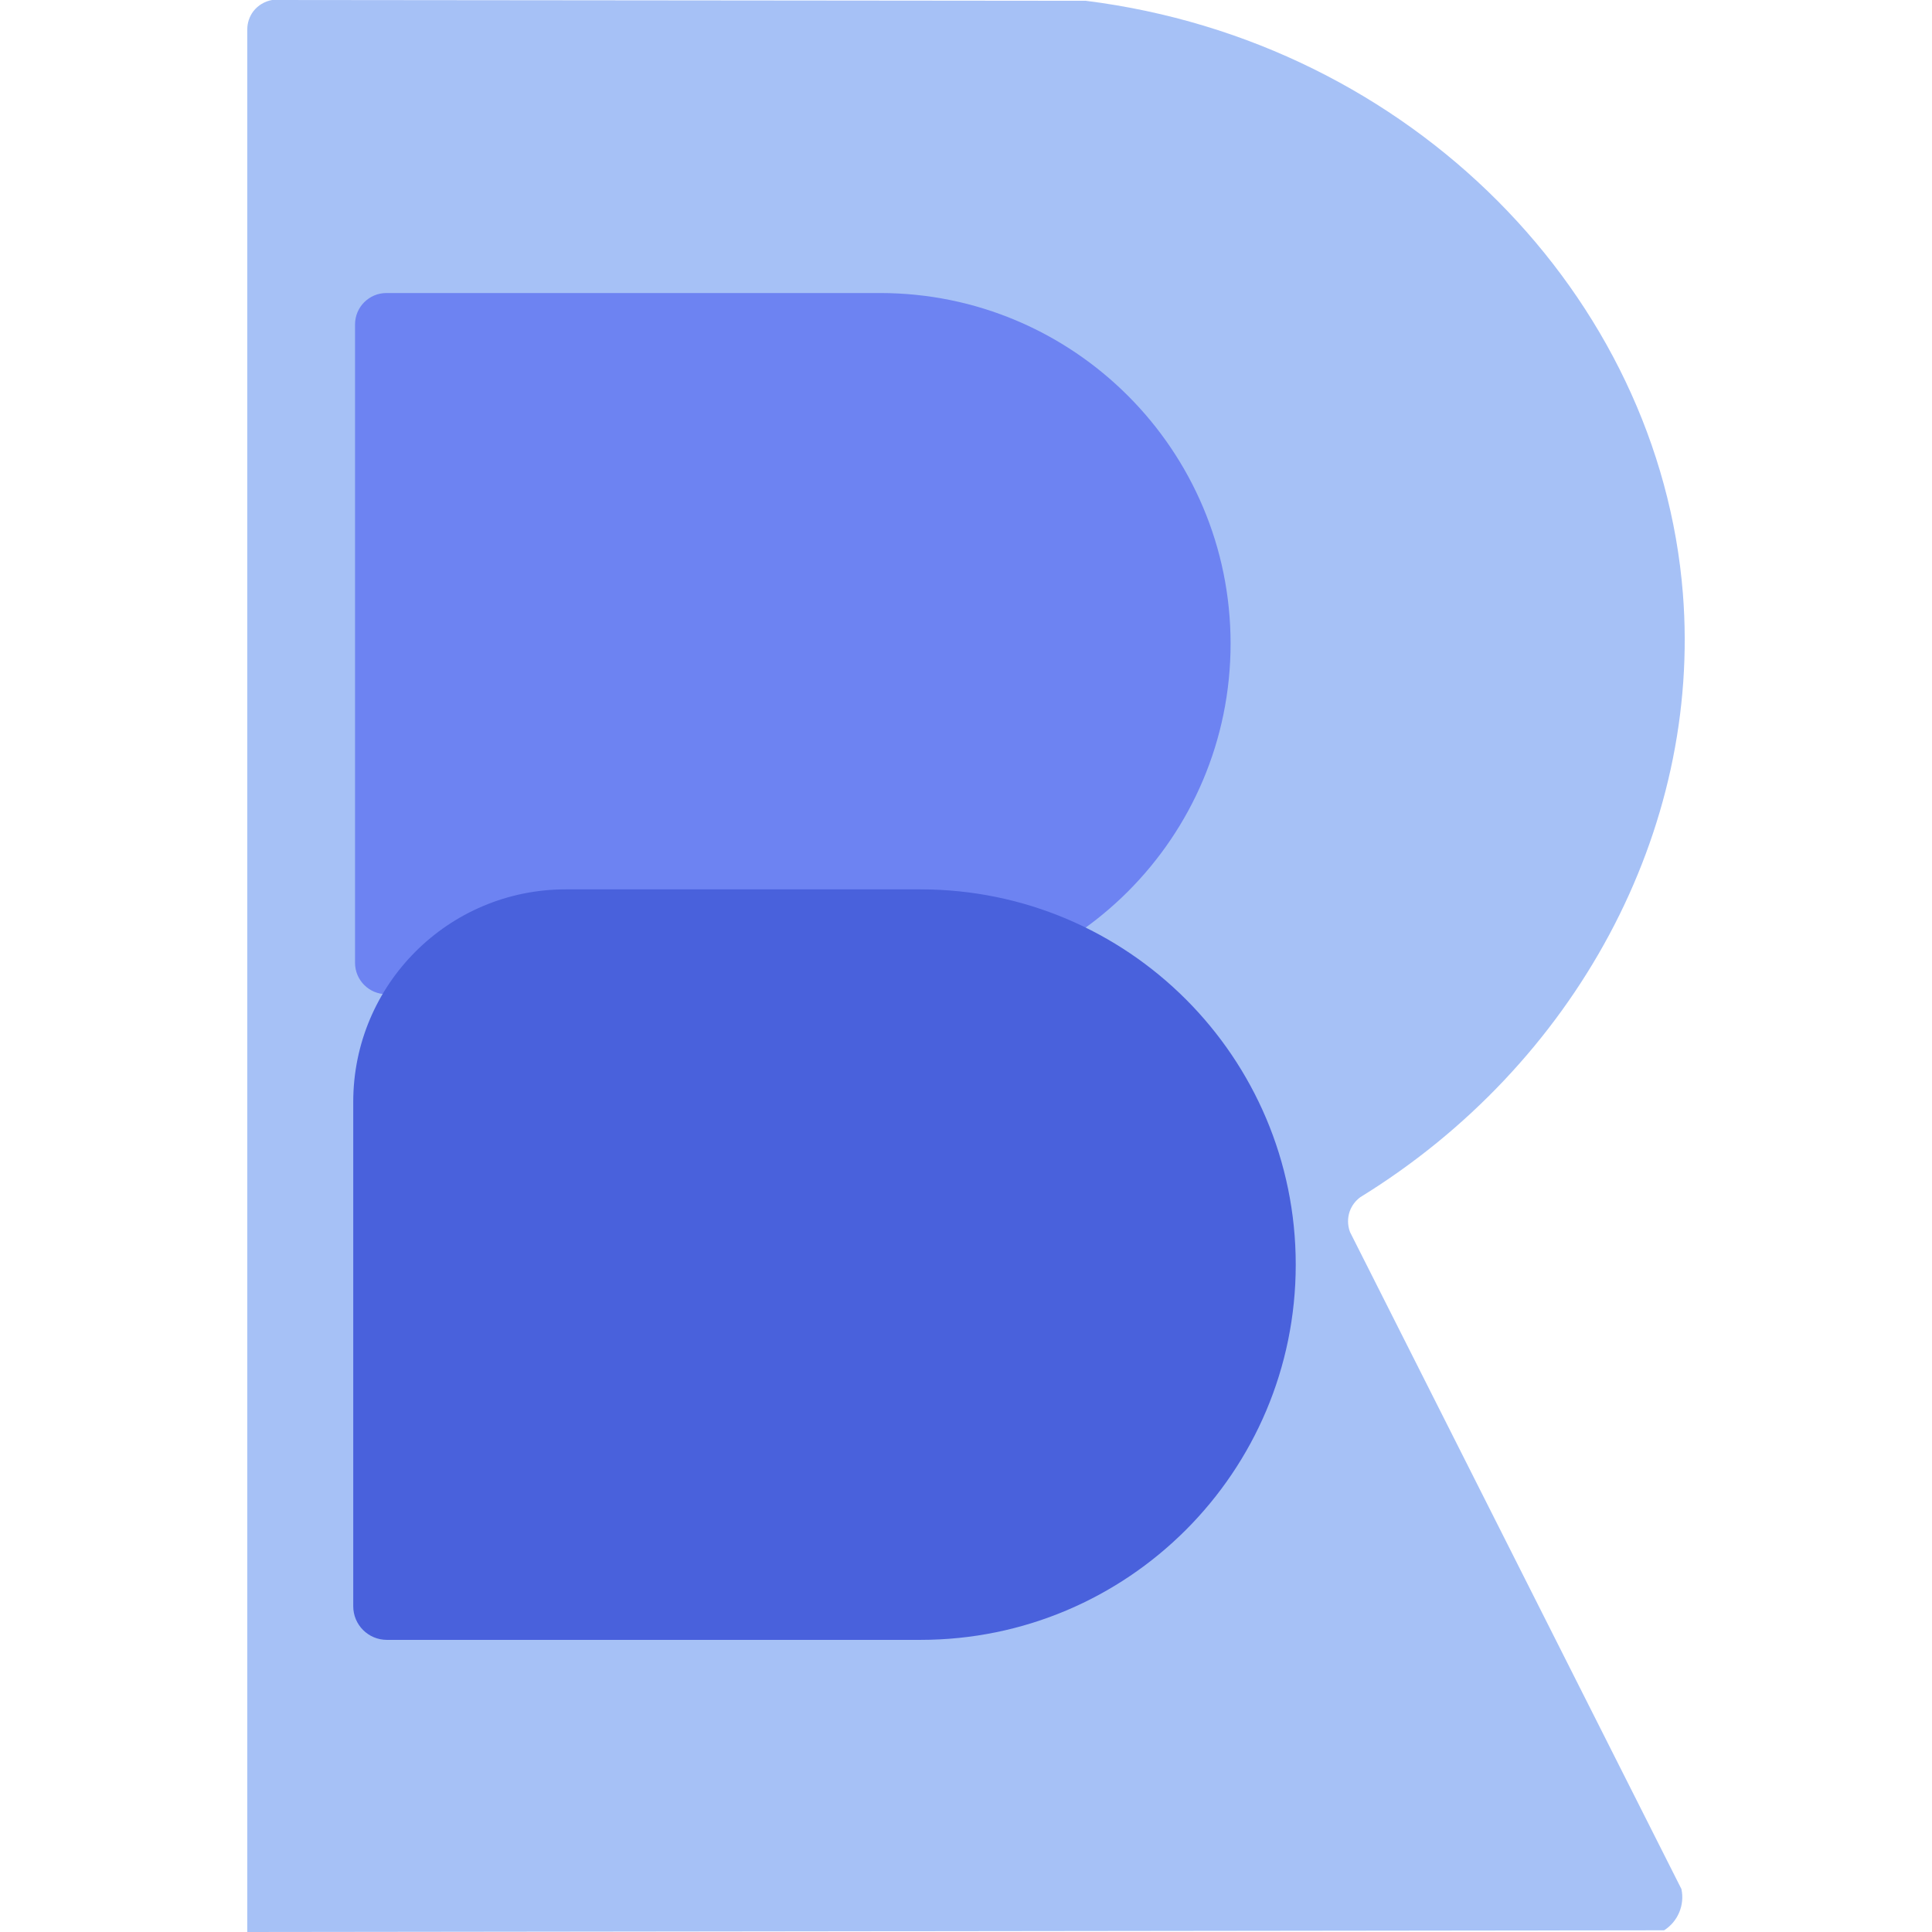
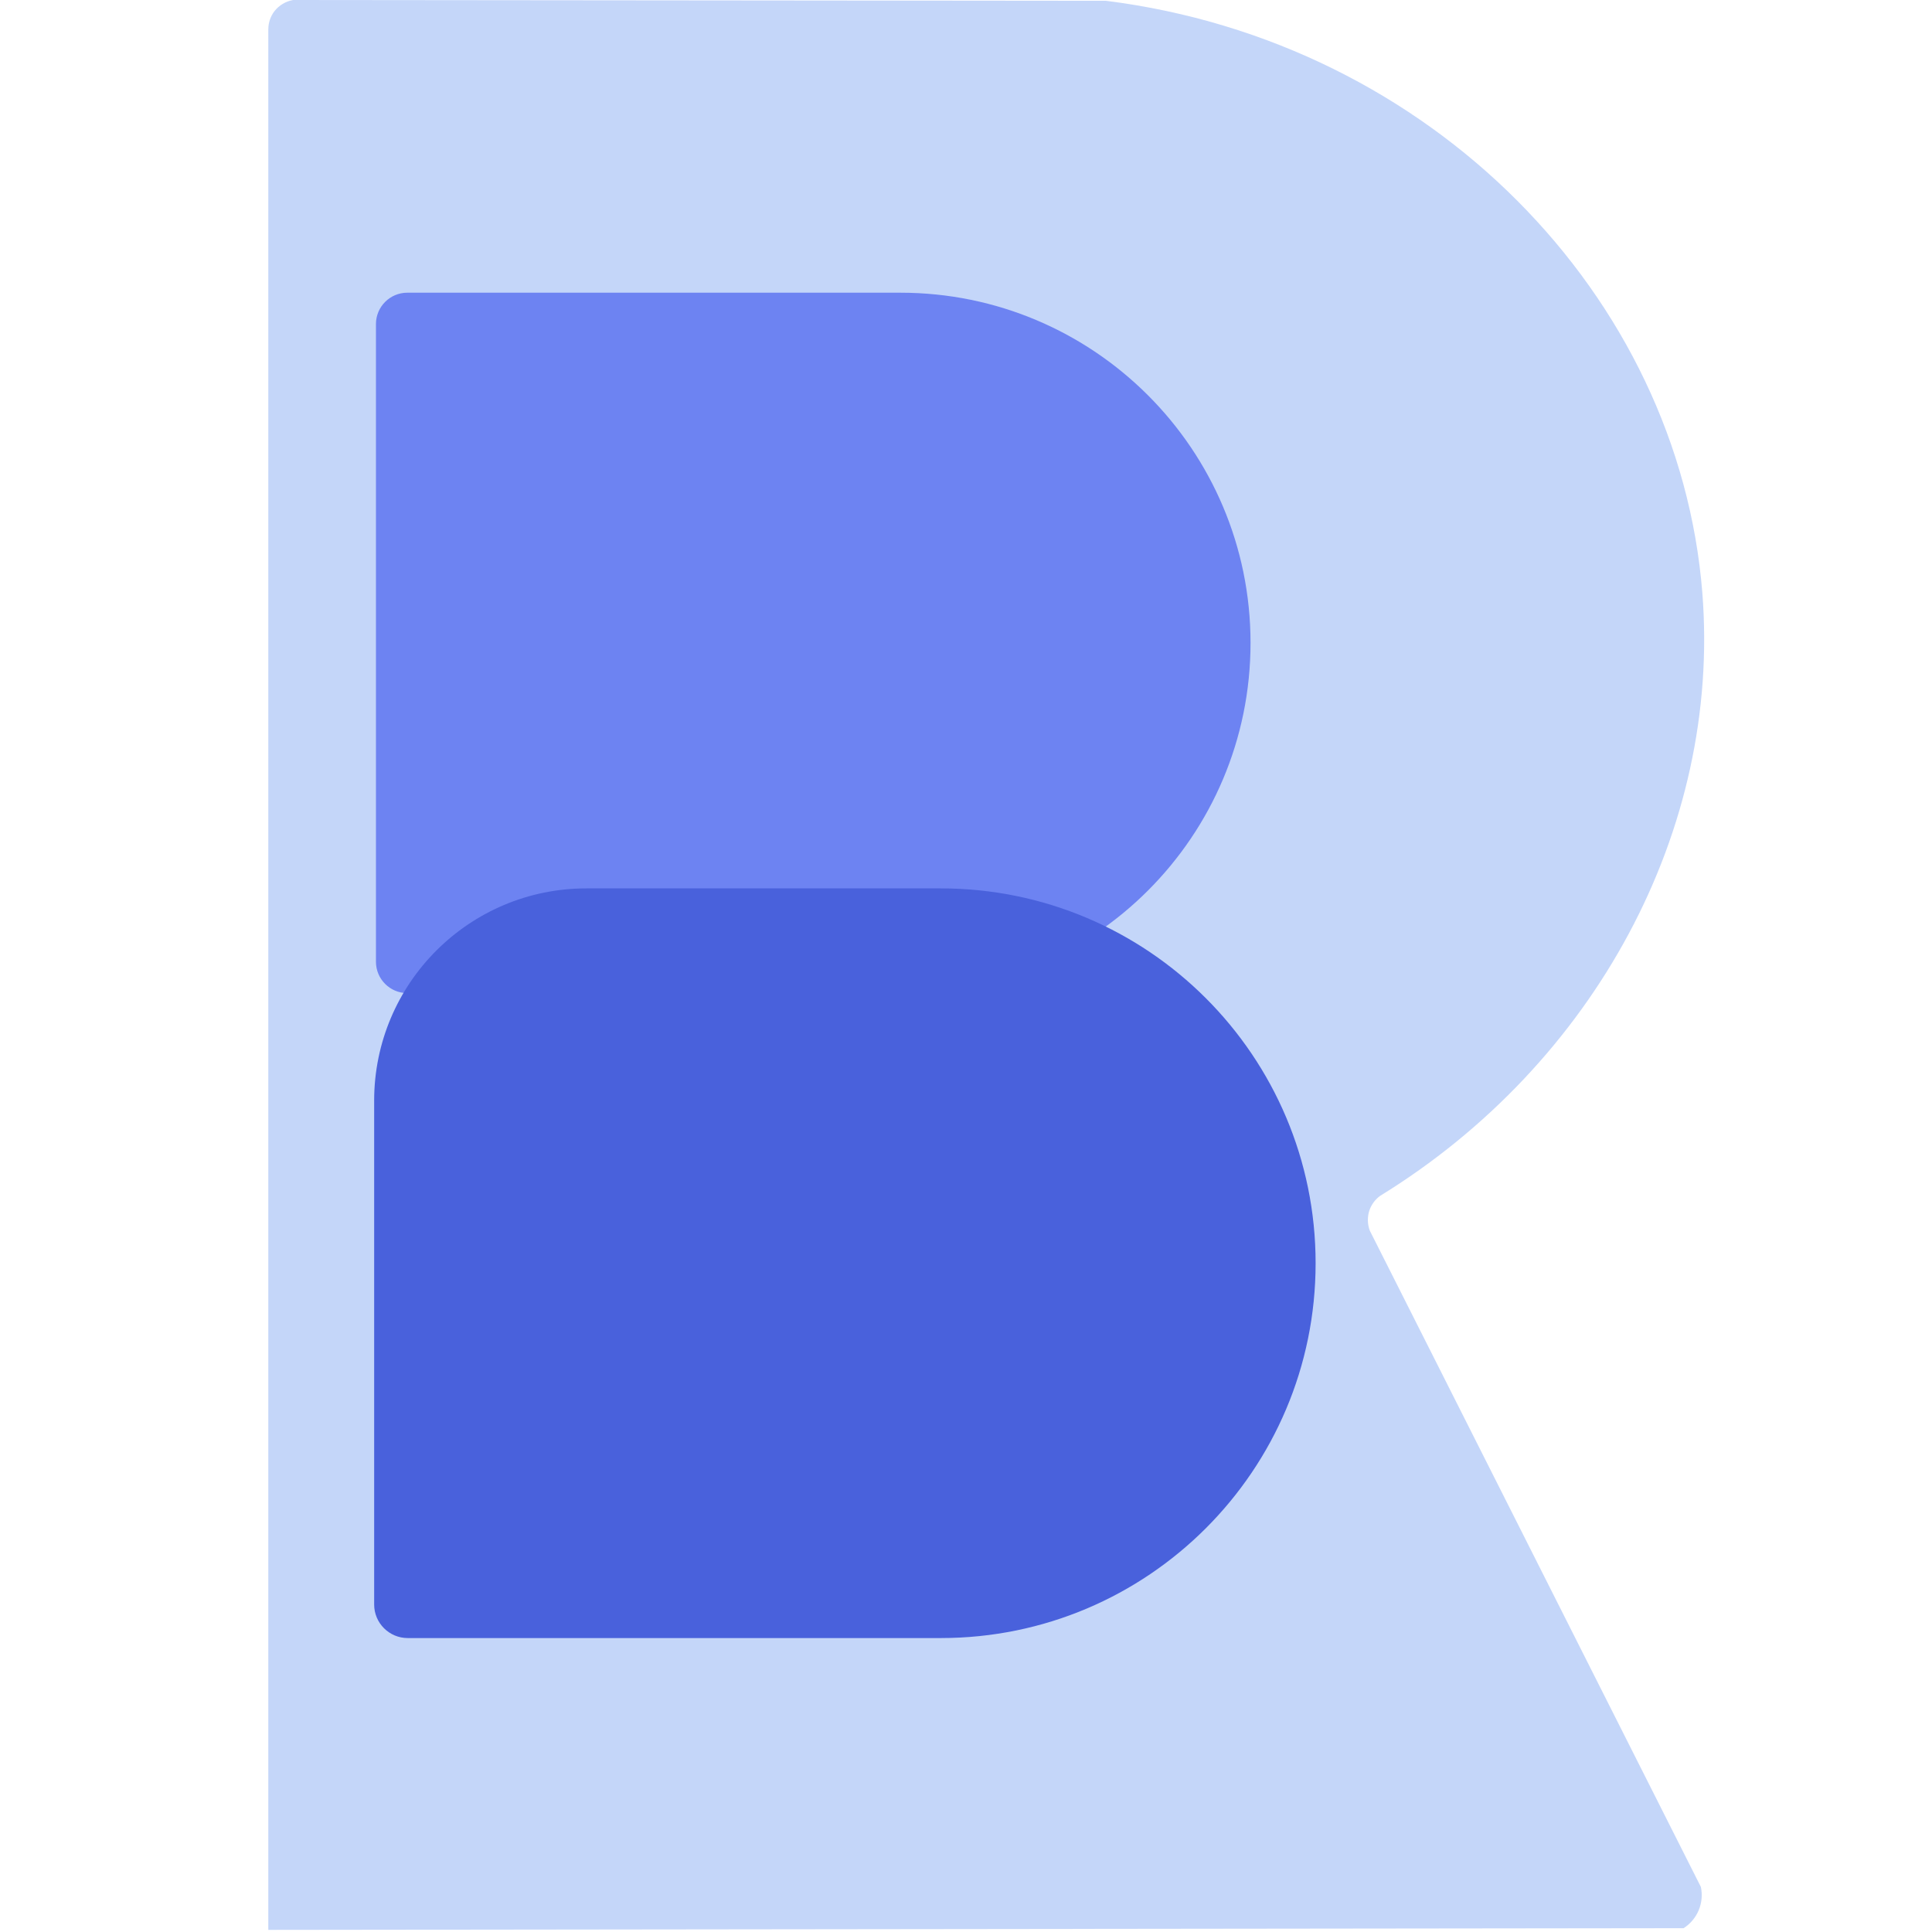
- <svg xmlns="http://www.w3.org/2000/svg" id="Layer_1" data-name="Layer 1" height="250" width="250" viewBox="0 0 380.517 511.436">
-   <defs>
-     <style>.cls-1{fill:#85aaf3;opacity:0.73;}.cls-2{fill:#6d83f2;}.cls-3{fill:#4961dc;}</style>
-   </defs>
-   <path class="cls-1" d="M71.106,8.018l-.001,503.7,375.064-.449a10.379,10.379,0,0,0,4.58-10.926q-43.866-86.959-87.732-173.918a8.073,8.073,0,0,1-.079-5.469,7.988,7.988,0,0,1,2.793-3.748c56.938-35.049,90.389-97.039,85.403-159.834C444.89,78.766,379.402,11.321,293.091.492L77.676.282A8.062,8.062,0,0,0,72.712,3.265,7.969,7.969,0,0,0,71.106,8.018Z" transform="translate(-71.10491 -0.28194)" />
-   <path class="cls-2" d="M36.839,77.569H167.491a92.808,92.808,0,0,1,92.808,92.808v0A92.808,92.808,0,0,1,167.491,263.186H36.839a8.314,8.314,0,0,1-8.314-8.314V85.883a8.314,8.314,0,0,1,8.314-8.314Z" />
-   <path class="cls-3" d="M84.313,235.431h93.897a99.336,99.336,0,0,1,99.336,99.336v0a99.336,99.336,0,0,1-99.336,99.336H36.949a8.899,8.899,0,0,1-8.899-8.899V291.694A56.263,56.263,0,0,1,84.313,235.431Z" />
+ <svg xmlns="http://www.w3.org/2000/svg" id="Layer_1" data-name="Layer 1" viewBox="0 0 512 512">
+   <path d="M71.106,8.018l-.001,503.7,375.064-.449a10.379,10.379,0,0,0,4.58-10.926q-43.866-86.959-87.732-173.918a8.073,8.073,0,0,1-.079-5.469,7.988,7.988,0,0,1,2.793-3.748c56.938-35.049,90.389-97.039,85.403-159.834C444.89,78.766,379.402,11.321,293.091.492L77.676.282A8.062,8.062,0,0,0,72.712,3.265,7.969,7.969,0,0,0,71.106,8.018Z" transform="translate(0 -0.28194)" style="fill:#a3bff6;opacity:0.64" />
+   <path d="M107.944,77.569H238.596a92.808,92.808,0,0,1,92.808,92.808v0a92.808,92.808,0,0,1-92.808,92.808H107.944a8.314,8.314,0,0,1-8.314-8.314V85.883A8.314,8.314,0,0,1,107.944,77.569Z" style="fill:#6d83f2" />
+   <path d="M155.418,235.431h93.897A99.336,99.336,0,0,1,348.651,334.767v0a99.336,99.336,0,0,1-99.336,99.336H108.054a8.899,8.899,0,0,1-8.899-8.899V291.694a56.263,56.263,0,0,1,56.263-56.263Z" style="fill:#4961dc" />
+   <rect width="512" height="512" style="fill:none" />
</svg>
